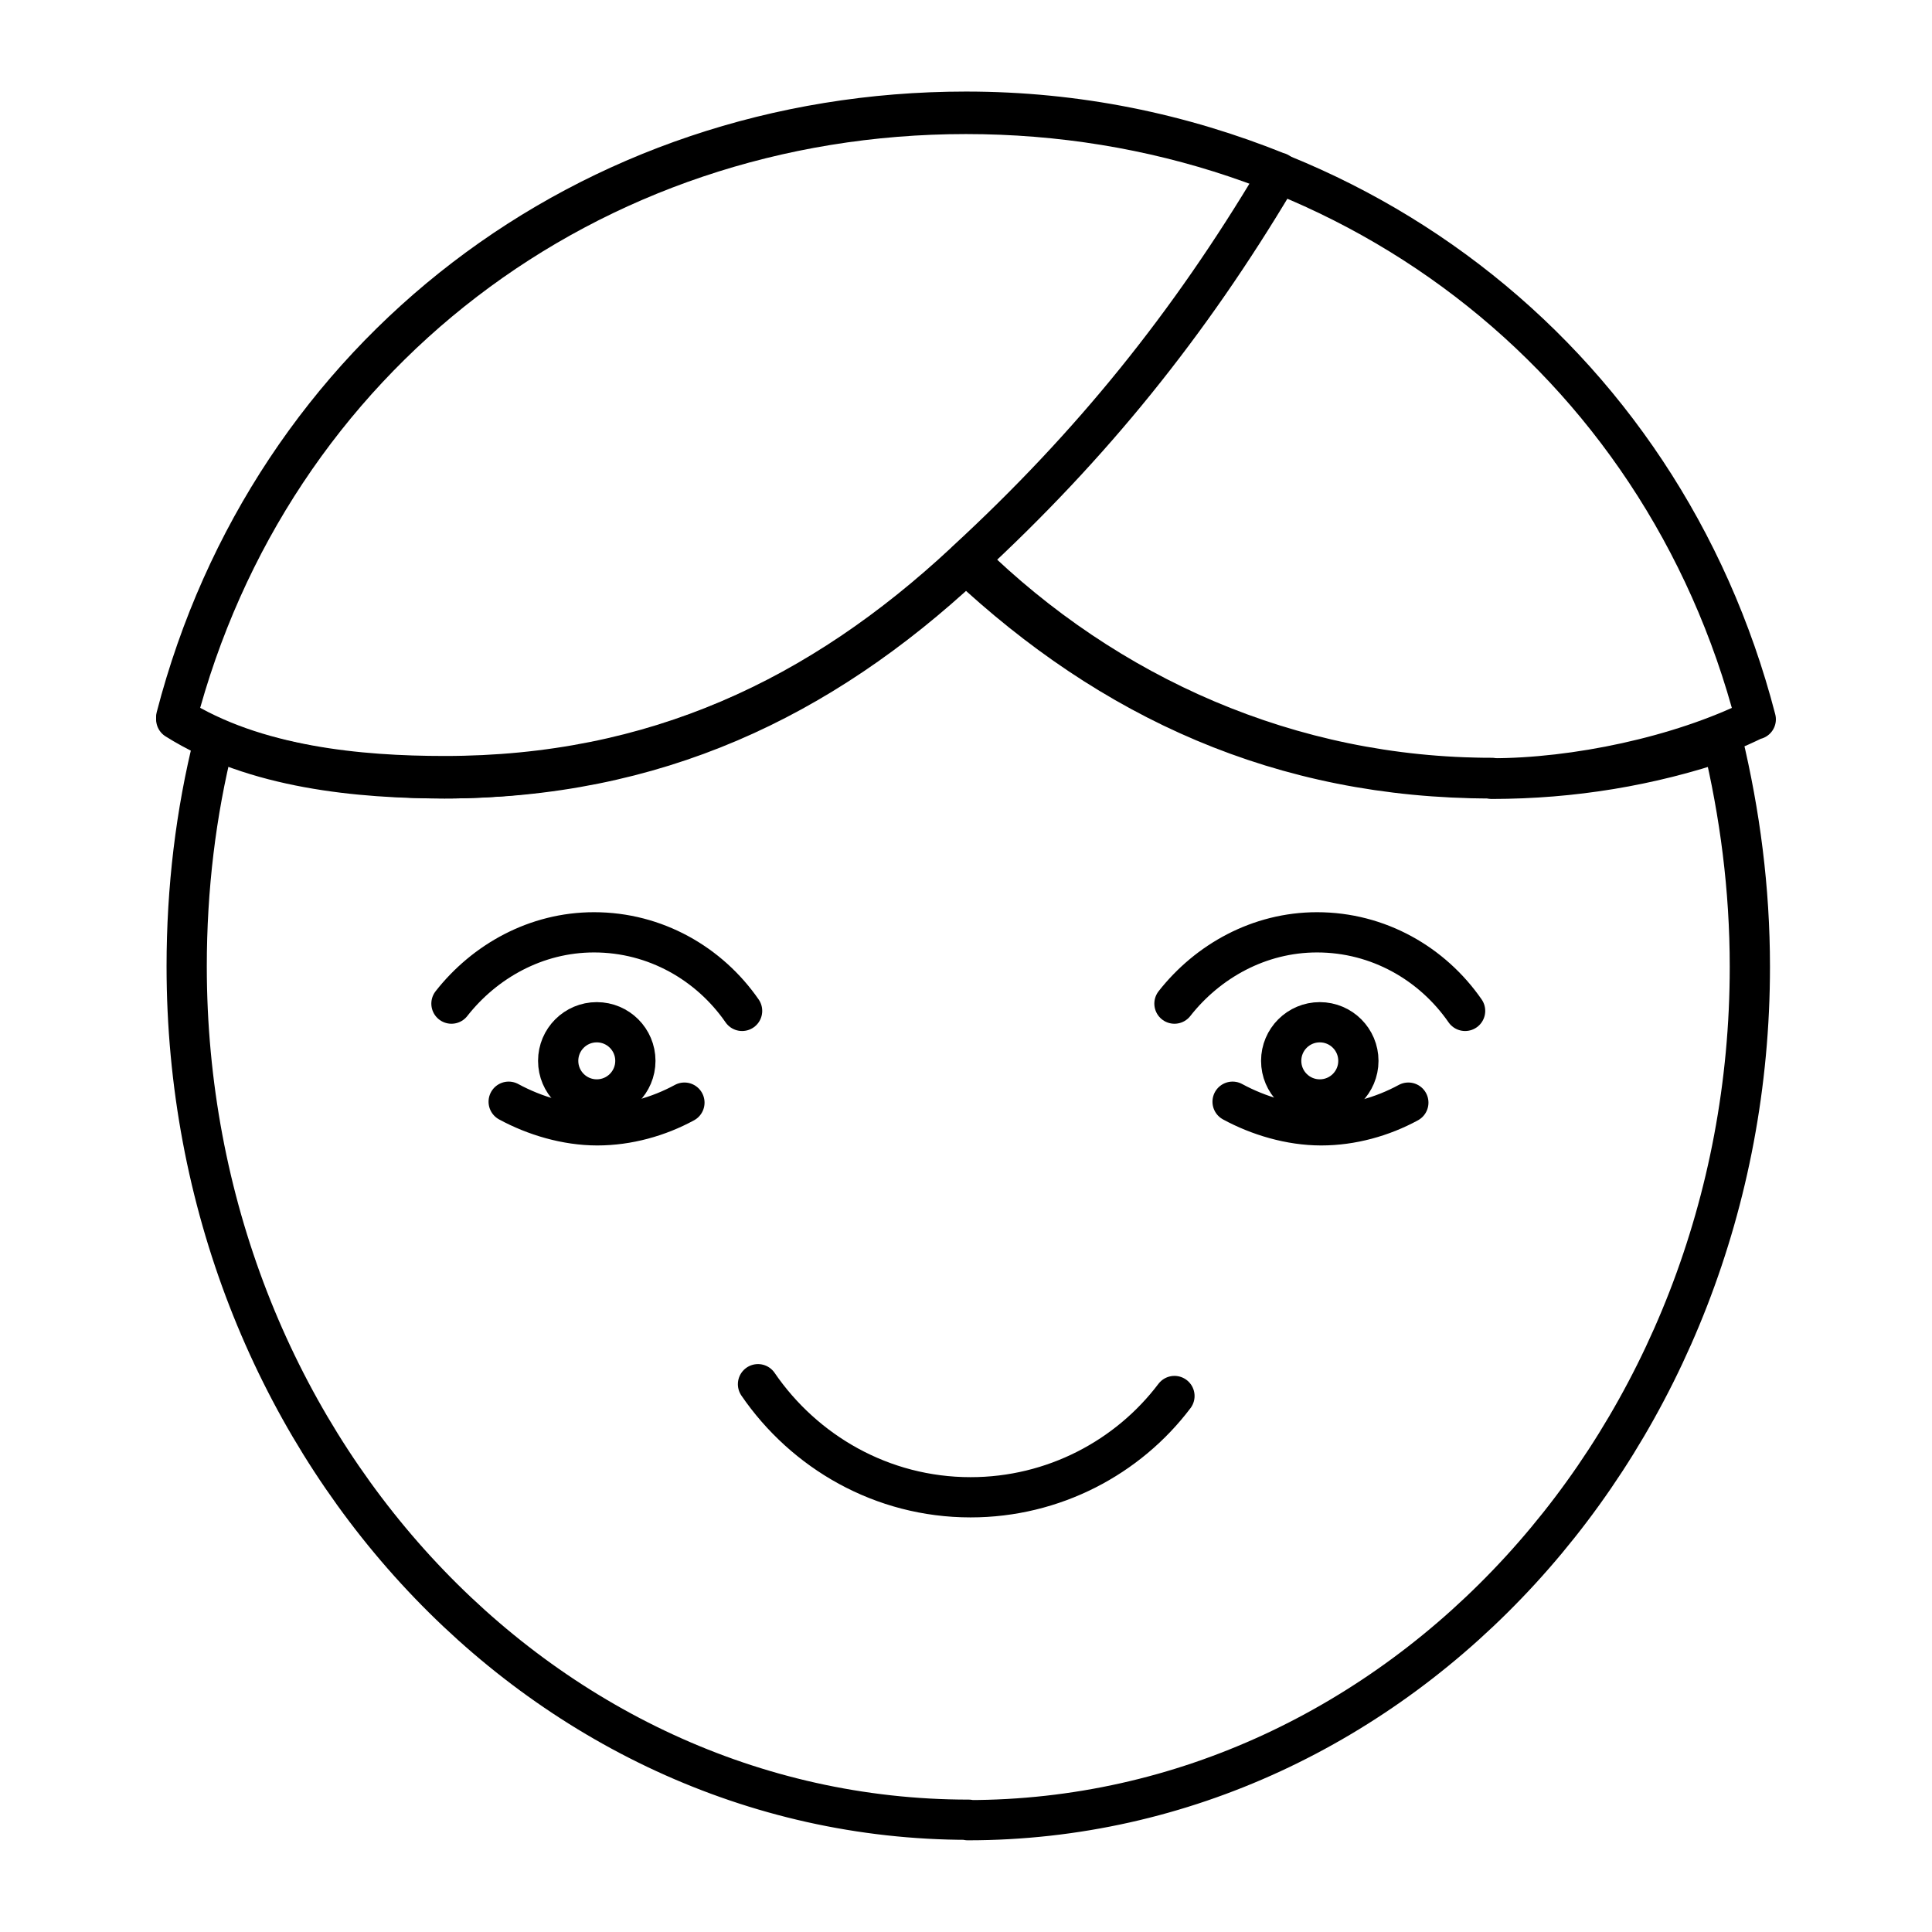
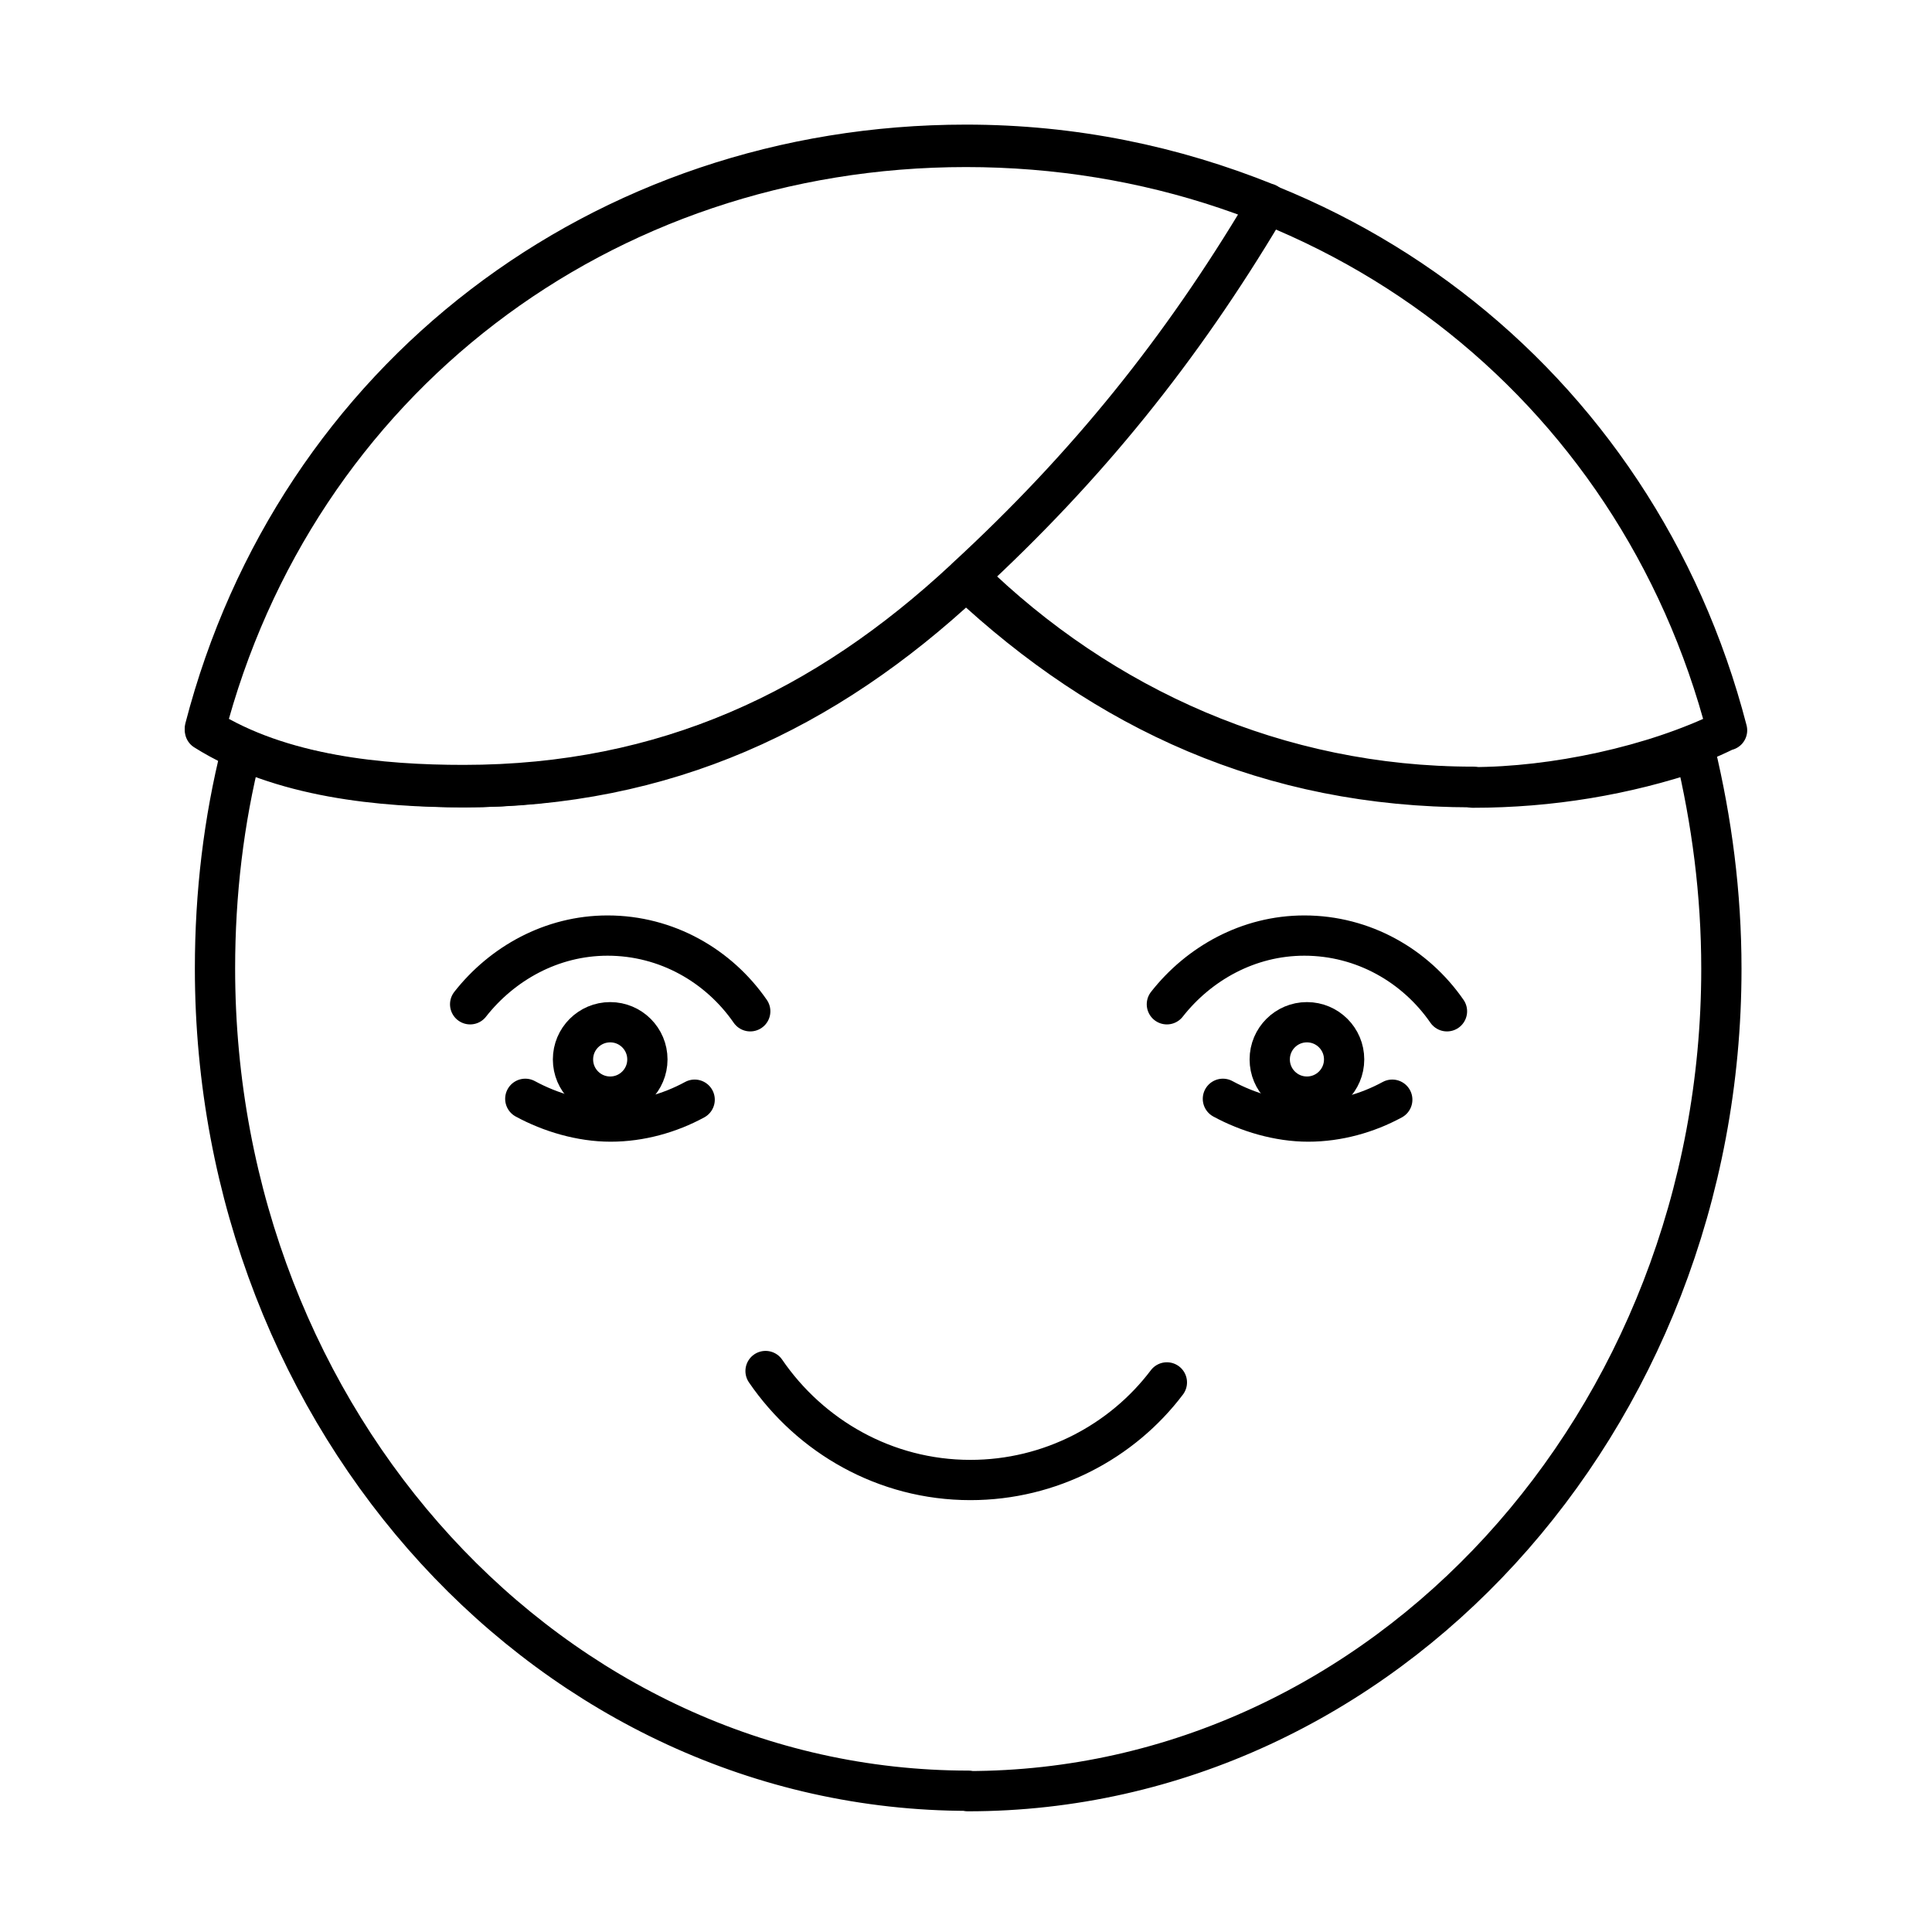
- <svg xmlns="http://www.w3.org/2000/svg" id="Layer_2" viewBox="0 0 64 64">
-   <g transform="translate(-4.1063,-4.1086) scale(1.504428)" stroke-width="0.886">
+ <svg xmlns="http://www.w3.org/2000/svg" id="Layer_2" viewBox="0 0 48 48">
+   <g transform="translate(-2.0957,-2.0471) scale(1.087321)" stroke-width="0.92">
    <path d="M28.59,33.47c-1.02,1.35-2.66,2.23-4.49,2.23-1.95,0-3.66-1-4.68-2.49" fill="none" stroke="#000" stroke-linecap="round" stroke-linejoin="round" />
    <path d="M24.04,42.81c9.5,0,17.22-8.43,17.22-18.79,0-1.73-.22-3.38-.6-4.97-1.59.54-3.3.83-5.08.83h0v-.02c-4.44,0-8.48-1.81-11.53-4.8l-.03.03c-3.06,2.97-7.08,4.78-11.5,4.78-1.78,0-3.47-.28-5.08-.83-.4,1.59-.6,3.26-.6,4.97,0,10.39,7.72,18.79,17.22,18.79" fill="none" stroke="#000" stroke-linecap="round" stroke-linejoin="round" />
    <path d="M41.39,18.57c-2.07-7.99-9.07-13.33-17.39-13.33s-15.32,5.35-17.39,13.33c1.73,1.09,4.04,1.3,5.91,1.3,4.63,0,8.27-1.74,11.45-4.7l.03-.03c3.19,2.99,6.94,4.73,11.57,4.73,1.85,0,4.14-.48,5.8-1.3h.02Z" fill="none" stroke="#000" stroke-linecap="round" stroke-linejoin="round" />
    <path d="M30.87,6.53c-2.13-.86-4.42-1.34-6.87-1.34-8.32,0-15.32,5.35-17.39,13.33,1.73,1.09,4.04,1.3,5.91,1.3,4.63,0,8.27-1.74,11.45-4.7l.03-.03c2.78-2.56,4.92-5.23,6.81-8.4l.07-.16h-.01Z" fill="none" stroke="#000" stroke-linecap="round" stroke-linejoin="round" />
    <path d="M17.8,27.01c-.57.31-1.24.5-1.92.5s-1.38-.21-1.95-.52" fill="none" stroke="#000" stroke-linecap="round" stroke-linejoin="round" />
    <path d="M33.74,27.01c-.57.31-1.24.5-1.92.5s-1.38-.21-1.95-.52" fill="none" stroke="#000" stroke-linecap="round" stroke-linejoin="round" />
    <path d="M12.67,24.83c.73-.93,1.86-1.57,3.14-1.57,1.35,0,2.54.69,3.26,1.73" fill="none" stroke="#000" stroke-linecap="round" stroke-linejoin="round" />
    <path d="M28.59,24.83c.73-.93,1.86-1.57,3.14-1.57,1.35,0,2.54.69,3.26,1.73" fill="none" stroke="#000" stroke-linecap="round" stroke-linejoin="round" />
    <circle cx="31.79" cy="26.09" r=".85" fill="none" stroke="#000" stroke-linecap="round" stroke-linejoin="round" />
    <circle cx="15.87" cy="26.09" r=".85" fill="none" stroke="#000" stroke-linecap="round" stroke-linejoin="round" />
  </g>
</svg>
